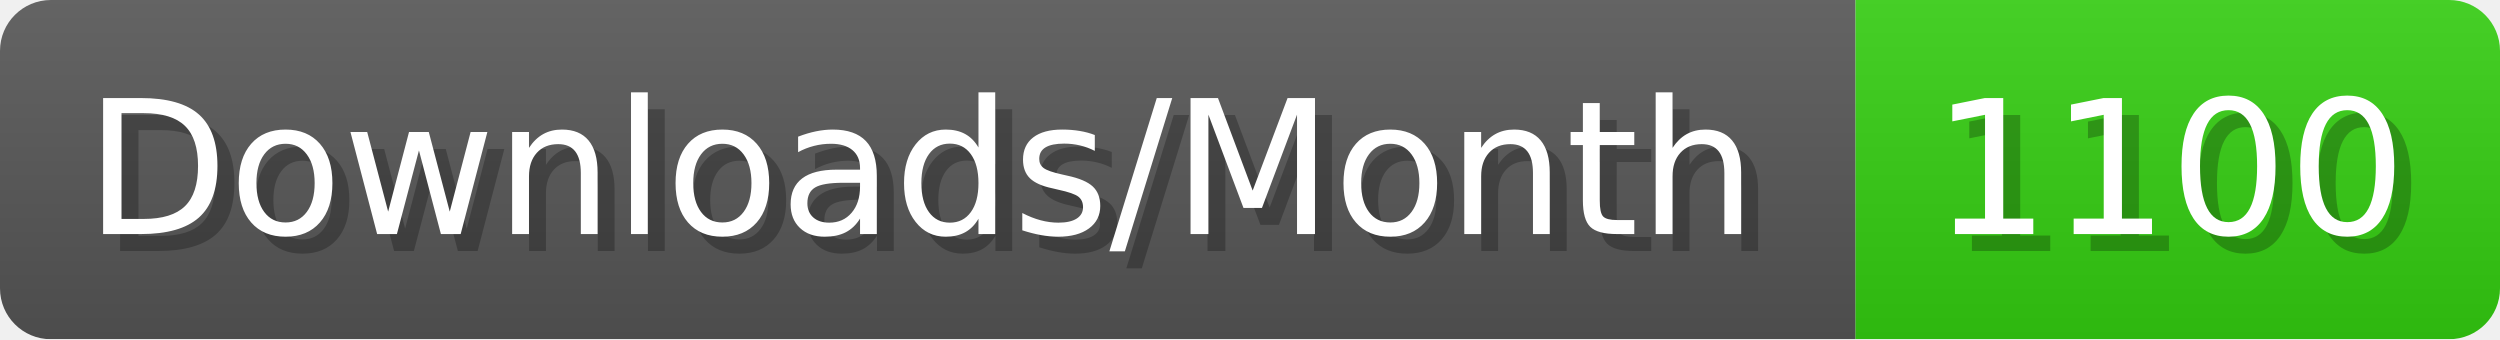
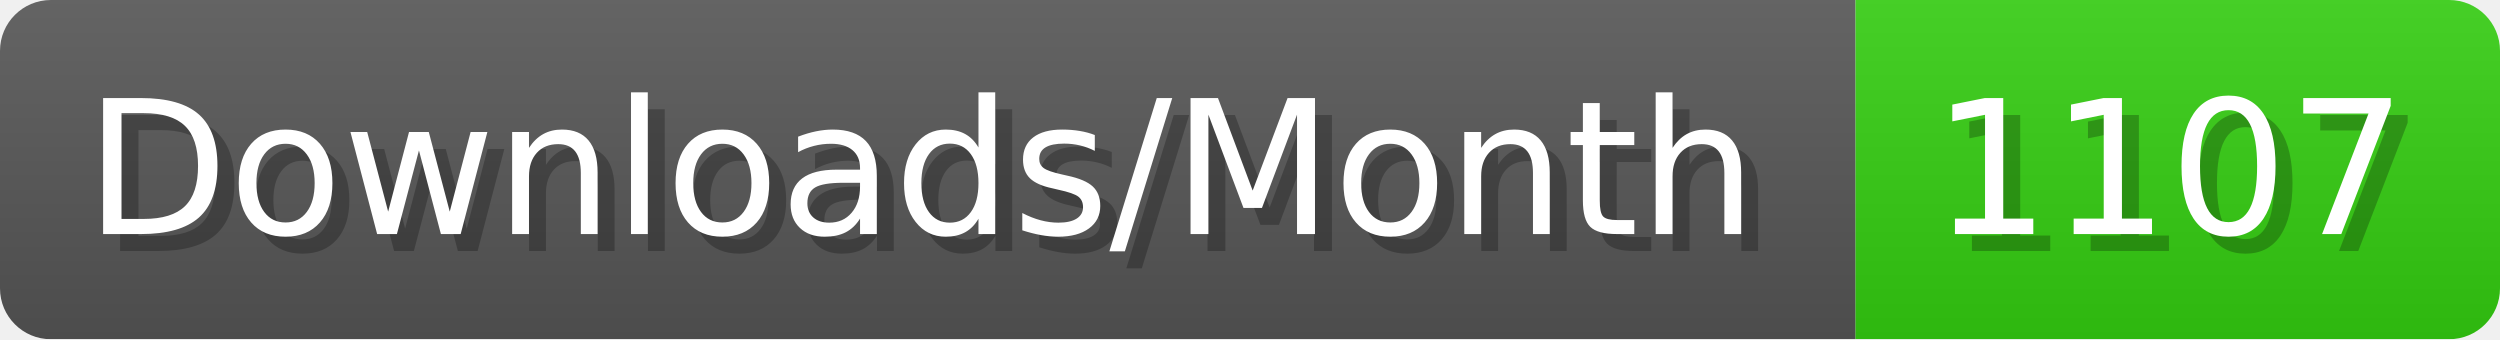
- <svg xmlns="http://www.w3.org/2000/svg" width="147.4" height="20" viewBox="0 0 1474 200" role="img" aria-label="Downloads/Month: 1100">
+ <svg xmlns="http://www.w3.org/2000/svg" width="147.4" height="20" viewBox="0 0 1474 200" role="img" aria-label="Downloads/Month: 1107">
  <linearGradient id="YlXUI" x2="0" y2="100%">
    <stop offset="0" stop-opacity=".1" stop-color="#EEE" />
    <stop offset="1" stop-opacity=".1" />
  </linearGradient>
  <mask id="JHhop">
    <rect width="1474" height="200" rx="30" fill="#FFF" />
  </mask>
  <g mask="url(#JHhop)">
    <rect width="1094" height="200" fill="#555" />
    <rect width="380" height="200" fill="#3C1" x="1094" />
    <rect width="1474" height="200" fill="url(#YlXUI)" />
  </g>
  <g aria-hidden="true" fill="#fff" text-anchor="start" font-family="Verdana,DejaVu Sans,sans-serif" font-size="110">
    <text x="60" y="148" textLength="994" fill="#000" opacity="0.25">Downloads/Month</text>
    <text x="50" y="138" textLength="994">Downloads/Month</text>
-     <text x="1149" y="148" textLength="280" fill="#000" opacity="0.25">1100</text>
-     <text x="1139" y="138" textLength="280">1100</text>
+     <text x="1149" y="148" textLength="280" fill="#000" opacity="0.25">1107</text>
+     <text x="1139" y="138" textLength="280">1107</text>
  </g>
</svg>
